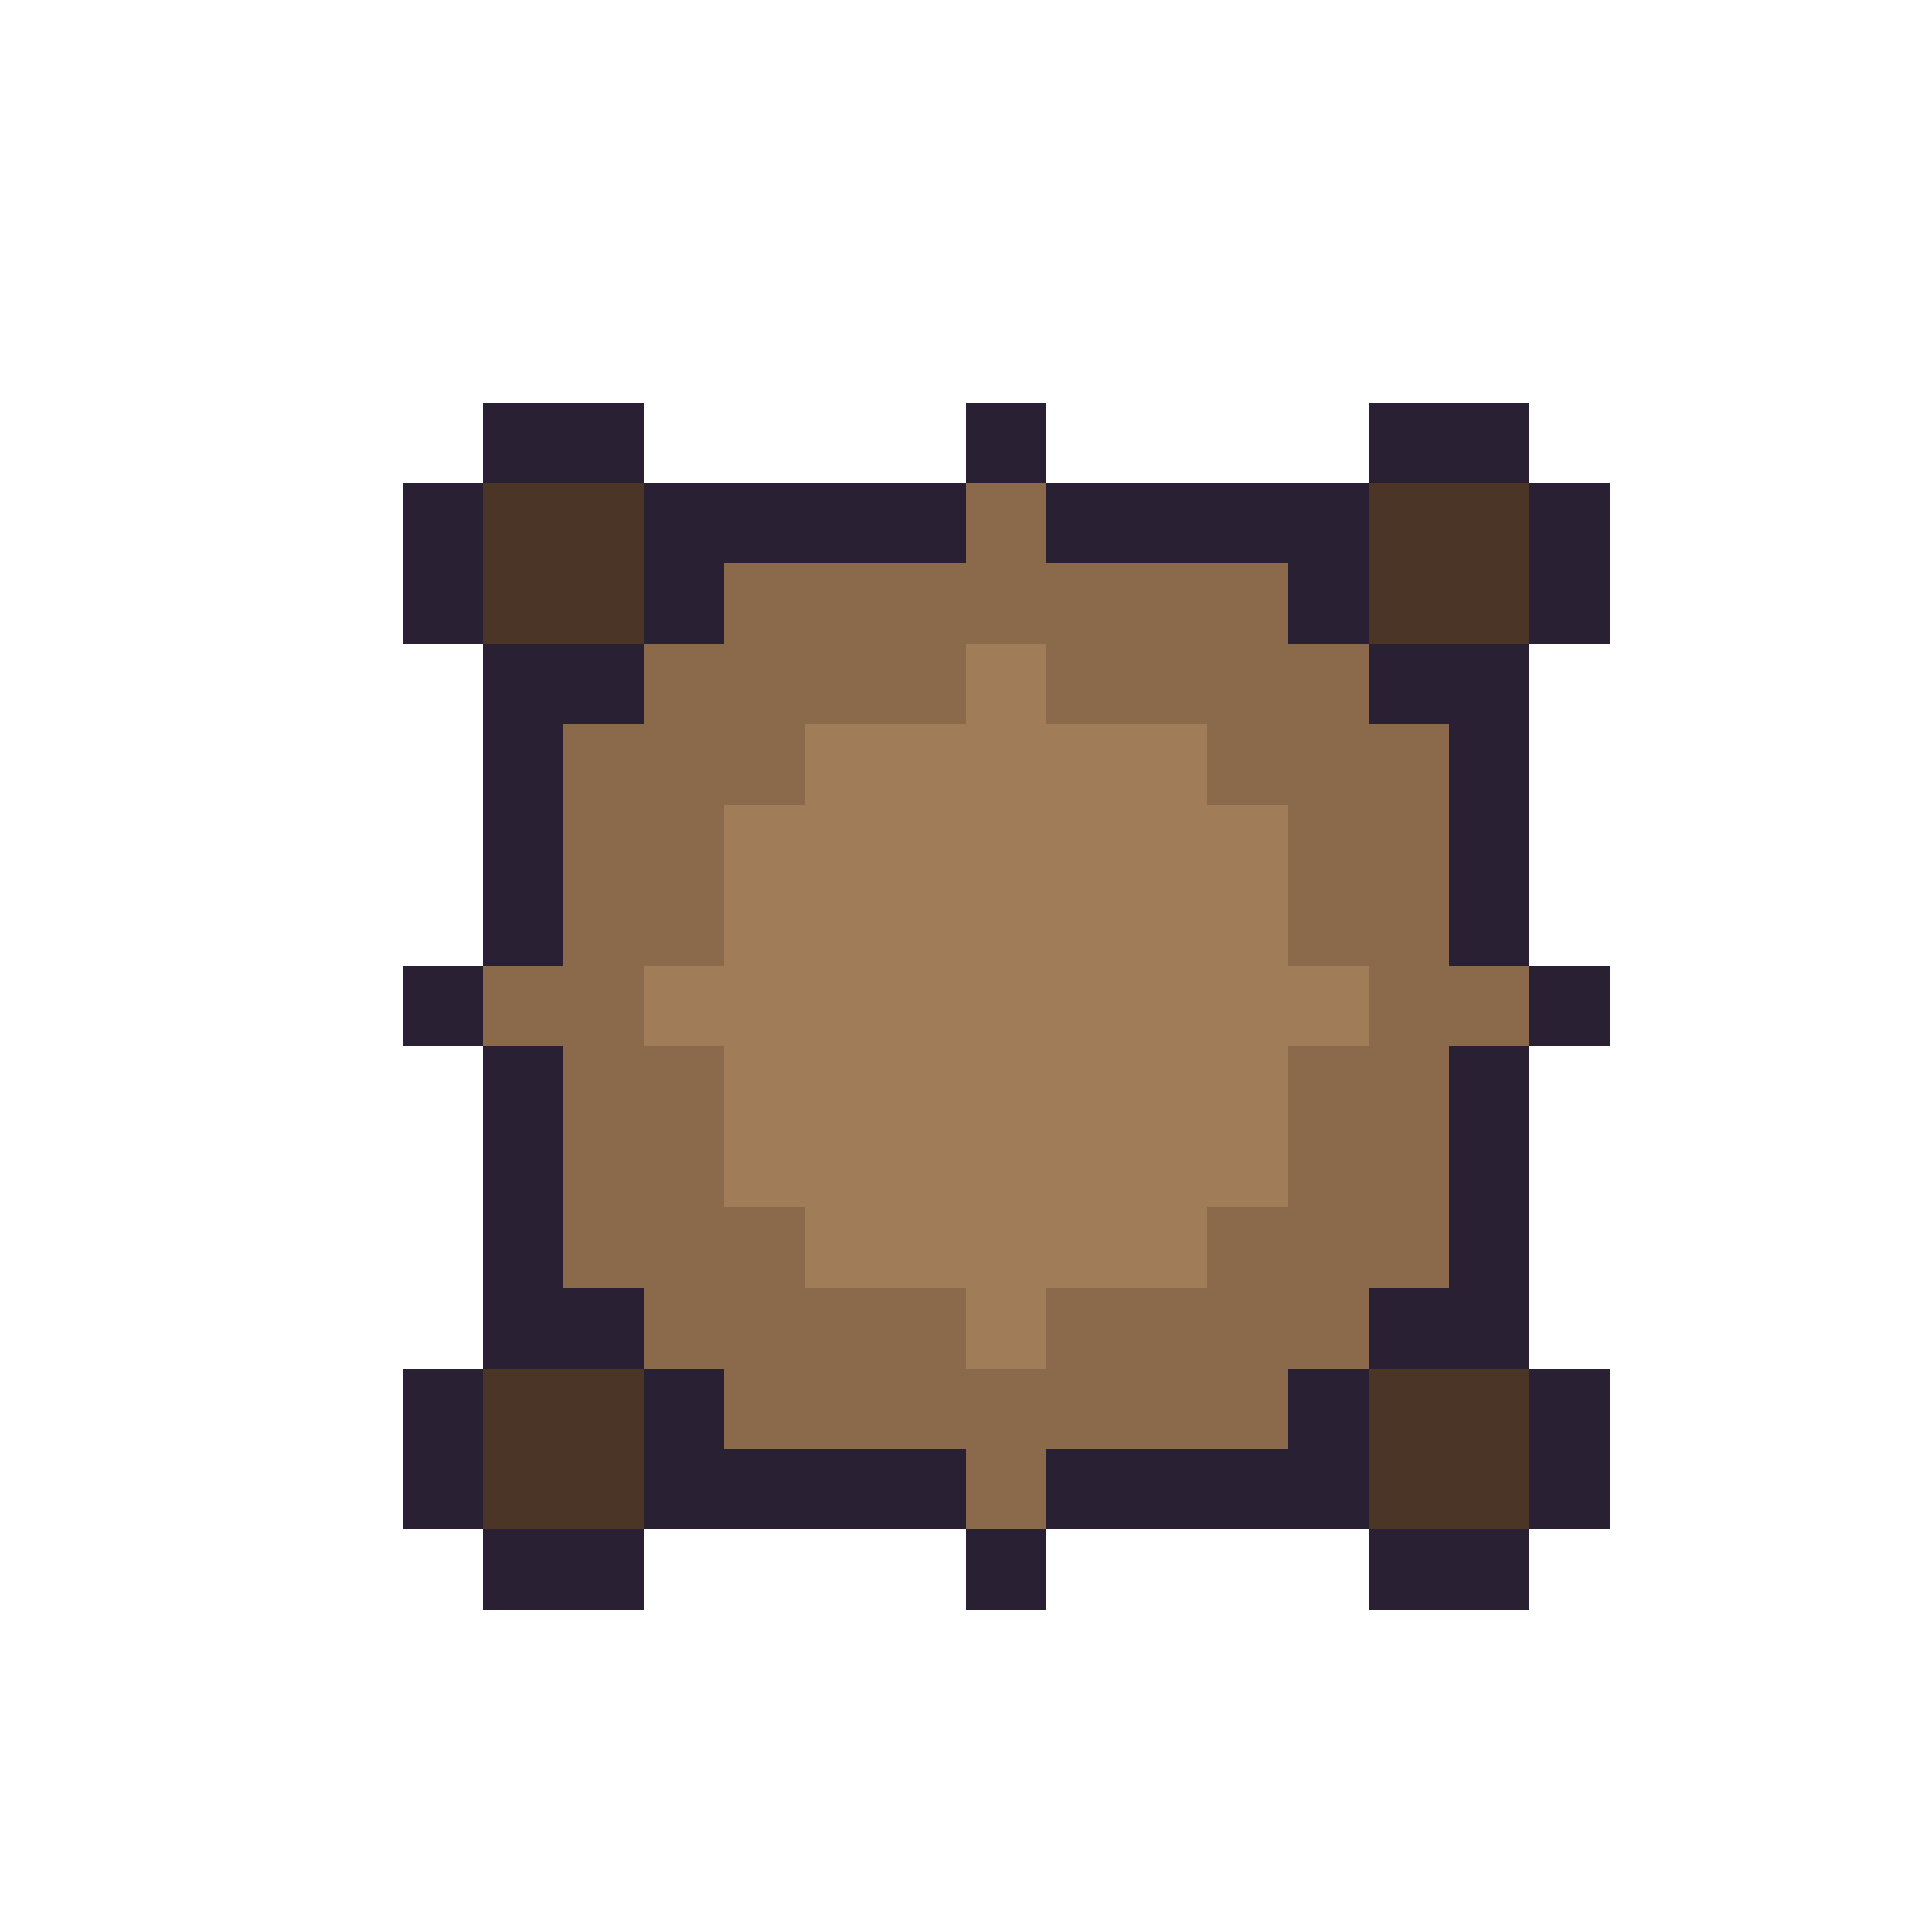
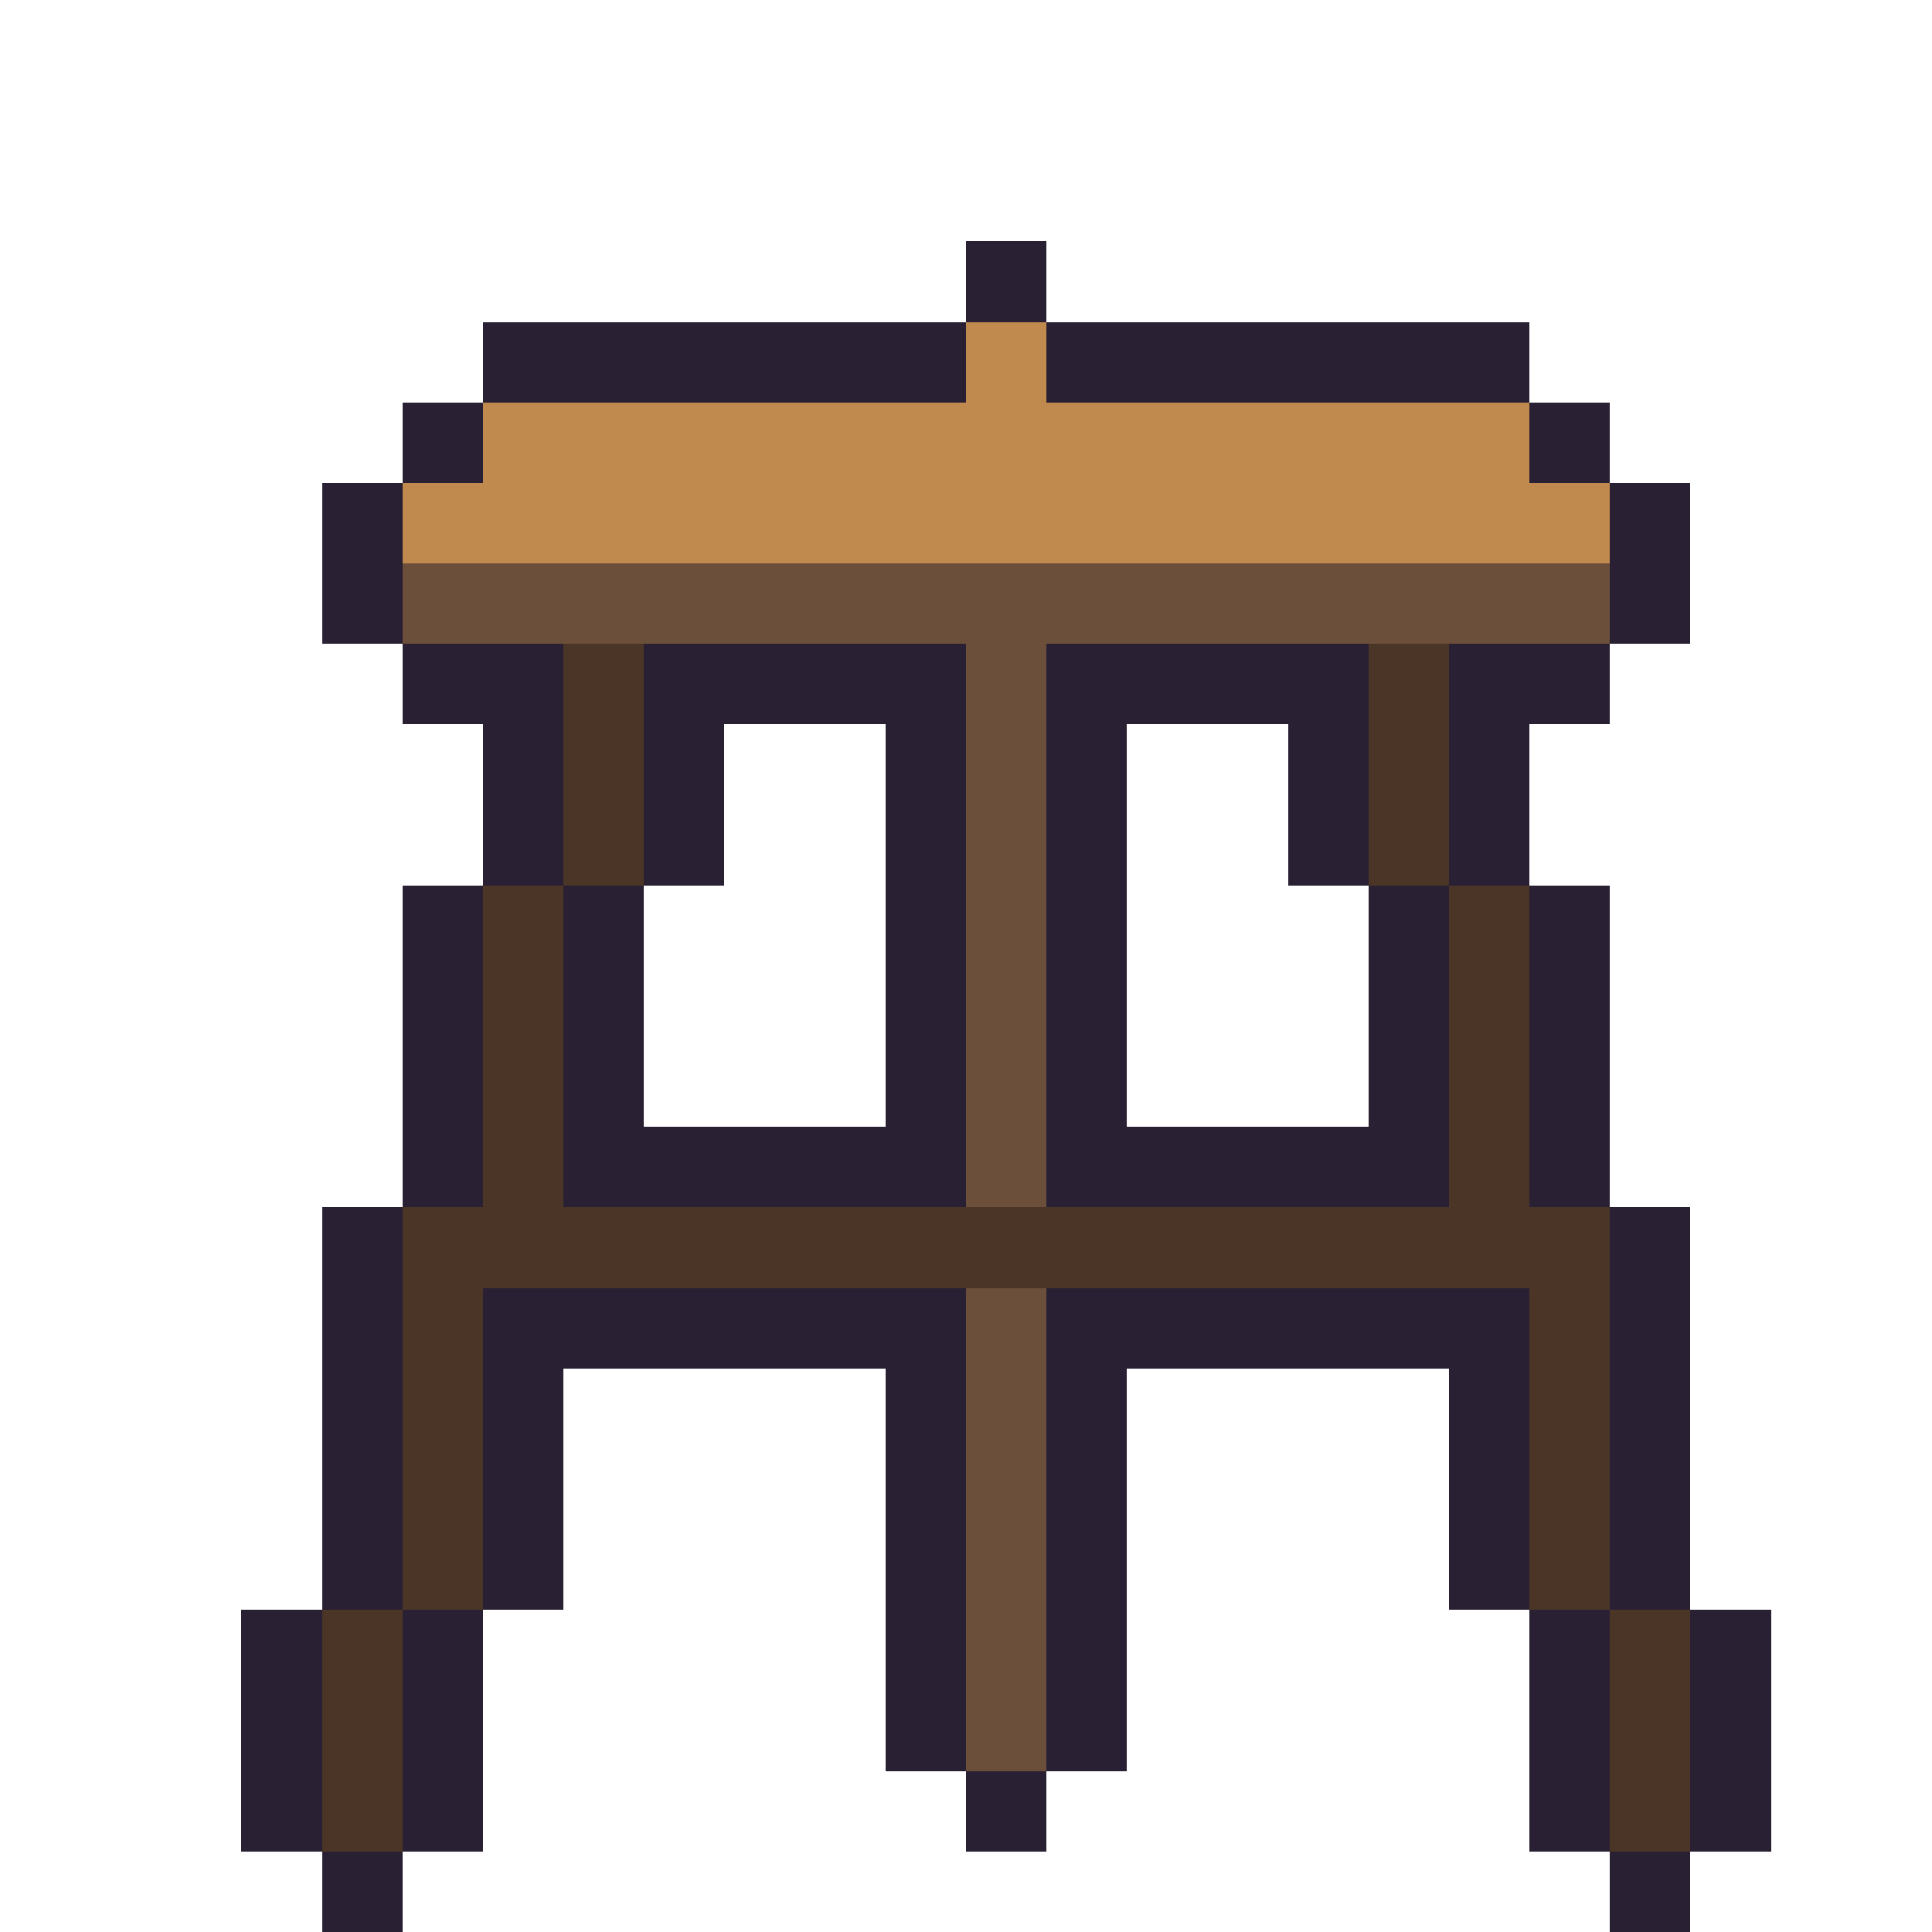
<svg xmlns="http://www.w3.org/2000/svg" viewBox="0 0 24 24" shape-rendering="crispEdges">
-   <rect x="6" y="5" width="2" height="1" fill="#2a2033" />
-   <rect x="12" y="5" width="1" height="1" fill="#2a2033" />
-   <rect x="17" y="5" width="2" height="1" fill="#2a2033" />
-   <rect x="5" y="6" width="1" height="1" fill="#2a2033" />
-   <rect x="6" y="6" width="2" height="1" fill="#4a3526" />
-   <rect x="8" y="6" width="4" height="1" fill="#2a2033" />
-   <rect x="12" y="6" width="1" height="1" fill="#8a6a4a" />
-   <rect x="13" y="6" width="4" height="1" fill="#2a2033" />
-   <rect x="17" y="6" width="2" height="1" fill="#4a3526" />
-   <rect x="19" y="6" width="1" height="1" fill="#2a2033" />
-   <rect x="5" y="7" width="1" height="1" fill="#2a2033" />
-   <rect x="6" y="7" width="2" height="1" fill="#4a3526" />
-   <rect x="8" y="7" width="1" height="1" fill="#2a2033" />
-   <rect x="9" y="7" width="7" height="1" fill="#8a6a4a" />
-   <rect x="16" y="7" width="1" height="1" fill="#2a2033" />
-   <rect x="17" y="7" width="2" height="1" fill="#4a3526" />
-   <rect x="19" y="7" width="1" height="1" fill="#2a2033" />
-   <rect x="6" y="8" width="2" height="1" fill="#2a2033" />
-   <rect x="8" y="8" width="4" height="1" fill="#8a6a4a" />
-   <rect x="12" y="8" width="1" height="1" fill="#a07d58" />
-   <rect x="13" y="8" width="4" height="1" fill="#8a6a4a" />
-   <rect x="17" y="8" width="2" height="1" fill="#2a2033" />
+   <rect x="12" y="3" width="1" height="1" fill="#2a2033" />
+   <rect x="6" y="4" width="6" height="1" fill="#2a2033" />
+   <rect x="12" y="4" width="1" height="1" fill="#c08a4e" />
+   <rect x="13" y="4" width="6" height="1" fill="#2a2033" />
+   <rect x="5" y="5" width="1" height="1" fill="#2a2033" />
+   <rect x="6" y="5" width="13" height="1" fill="#c08a4e" />
+   <rect x="19" y="5" width="1" height="1" fill="#2a2033" />
+   <rect x="4" y="6" width="1" height="1" fill="#2a2033" />
+   <rect x="5" y="6" width="15" height="1" fill="#c08a4e" />
+   <rect x="20" y="6" width="1" height="1" fill="#2a2033" />
+   <rect x="4" y="7" width="1" height="1" fill="#2a2033" />
+   <rect x="5" y="7" width="15" height="1" fill="#6b4f3a" />
+   <rect x="20" y="7" width="1" height="1" fill="#2a2033" />
+   <rect x="5" y="8" width="2" height="1" fill="#2a2033" />
+   <rect x="7" y="8" width="1" height="1" fill="#4a3526" />
+   <rect x="8" y="8" width="4" height="1" fill="#2a2033" />
+   <rect x="12" y="8" width="1" height="1" fill="#6b4f3a" />
+   <rect x="13" y="8" width="4" height="1" fill="#2a2033" />
+   <rect x="17" y="8" width="1" height="1" fill="#4a3526" />
+   <rect x="18" y="8" width="2" height="1" fill="#2a2033" />
  <rect x="6" y="9" width="1" height="1" fill="#2a2033" />
-   <rect x="7" y="9" width="3" height="1" fill="#8a6a4a" />
-   <rect x="10" y="9" width="5" height="1" fill="#a07d58" />
-   <rect x="15" y="9" width="3" height="1" fill="#8a6a4a" />
+   <rect x="7" y="9" width="1" height="1" fill="#4a3526" />
+   <rect x="8" y="9" width="1" height="1" fill="#2a2033" />
+   <rect x="11" y="9" width="1" height="1" fill="#2a2033" />
+   <rect x="12" y="9" width="1" height="1" fill="#6b4f3a" />
+   <rect x="13" y="9" width="1" height="1" fill="#2a2033" />
+   <rect x="16" y="9" width="1" height="1" fill="#2a2033" />
+   <rect x="17" y="9" width="1" height="1" fill="#4a3526" />
  <rect x="18" y="9" width="1" height="1" fill="#2a2033" />
  <rect x="6" y="10" width="1" height="1" fill="#2a2033" />
-   <rect x="7" y="10" width="2" height="1" fill="#8a6a4a" />
-   <rect x="9" y="10" width="7" height="1" fill="#a07d58" />
-   <rect x="16" y="10" width="2" height="1" fill="#8a6a4a" />
+   <rect x="7" y="10" width="1" height="1" fill="#4a3526" />
+   <rect x="8" y="10" width="1" height="1" fill="#2a2033" />
+   <rect x="11" y="10" width="1" height="1" fill="#2a2033" />
+   <rect x="12" y="10" width="1" height="1" fill="#6b4f3a" />
+   <rect x="13" y="10" width="1" height="1" fill="#2a2033" />
+   <rect x="16" y="10" width="1" height="1" fill="#2a2033" />
+   <rect x="17" y="10" width="1" height="1" fill="#4a3526" />
  <rect x="18" y="10" width="1" height="1" fill="#2a2033" />
-   <rect x="6" y="11" width="1" height="1" fill="#2a2033" />
-   <rect x="7" y="11" width="2" height="1" fill="#8a6a4a" />
-   <rect x="9" y="11" width="7" height="1" fill="#a07d58" />
-   <rect x="16" y="11" width="2" height="1" fill="#8a6a4a" />
-   <rect x="18" y="11" width="1" height="1" fill="#2a2033" />
+   <rect x="5" y="11" width="1" height="1" fill="#2a2033" />
+   <rect x="6" y="11" width="1" height="1" fill="#4a3526" />
+   <rect x="7" y="11" width="1" height="1" fill="#2a2033" />
+   <rect x="11" y="11" width="1" height="1" fill="#2a2033" />
+   <rect x="12" y="11" width="1" height="1" fill="#6b4f3a" />
+   <rect x="13" y="11" width="1" height="1" fill="#2a2033" />
+   <rect x="17" y="11" width="1" height="1" fill="#2a2033" />
+   <rect x="18" y="11" width="1" height="1" fill="#4a3526" />
+   <rect x="19" y="11" width="1" height="1" fill="#2a2033" />
  <rect x="5" y="12" width="1" height="1" fill="#2a2033" />
-   <rect x="6" y="12" width="2" height="1" fill="#8a6a4a" />
-   <rect x="8" y="12" width="9" height="1" fill="#a07d58" />
-   <rect x="17" y="12" width="2" height="1" fill="#8a6a4a" />
+   <rect x="6" y="12" width="1" height="1" fill="#4a3526" />
+   <rect x="7" y="12" width="1" height="1" fill="#2a2033" />
+   <rect x="11" y="12" width="1" height="1" fill="#2a2033" />
+   <rect x="12" y="12" width="1" height="1" fill="#6b4f3a" />
+   <rect x="13" y="12" width="1" height="1" fill="#2a2033" />
+   <rect x="17" y="12" width="1" height="1" fill="#2a2033" />
+   <rect x="18" y="12" width="1" height="1" fill="#4a3526" />
  <rect x="19" y="12" width="1" height="1" fill="#2a2033" />
-   <rect x="6" y="13" width="1" height="1" fill="#2a2033" />
-   <rect x="7" y="13" width="2" height="1" fill="#8a6a4a" />
-   <rect x="9" y="13" width="7" height="1" fill="#a07d58" />
-   <rect x="16" y="13" width="2" height="1" fill="#8a6a4a" />
-   <rect x="18" y="13" width="1" height="1" fill="#2a2033" />
-   <rect x="6" y="14" width="1" height="1" fill="#2a2033" />
-   <rect x="7" y="14" width="2" height="1" fill="#8a6a4a" />
-   <rect x="9" y="14" width="7" height="1" fill="#a07d58" />
-   <rect x="16" y="14" width="2" height="1" fill="#8a6a4a" />
-   <rect x="18" y="14" width="1" height="1" fill="#2a2033" />
-   <rect x="6" y="15" width="1" height="1" fill="#2a2033" />
-   <rect x="7" y="15" width="3" height="1" fill="#8a6a4a" />
-   <rect x="10" y="15" width="5" height="1" fill="#a07d58" />
-   <rect x="15" y="15" width="3" height="1" fill="#8a6a4a" />
-   <rect x="18" y="15" width="1" height="1" fill="#2a2033" />
-   <rect x="6" y="16" width="2" height="1" fill="#2a2033" />
-   <rect x="8" y="16" width="4" height="1" fill="#8a6a4a" />
-   <rect x="12" y="16" width="1" height="1" fill="#a07d58" />
-   <rect x="13" y="16" width="4" height="1" fill="#8a6a4a" />
-   <rect x="17" y="16" width="2" height="1" fill="#2a2033" />
-   <rect x="5" y="17" width="1" height="1" fill="#2a2033" />
-   <rect x="6" y="17" width="2" height="1" fill="#4a3526" />
-   <rect x="8" y="17" width="1" height="1" fill="#2a2033" />
-   <rect x="9" y="17" width="7" height="1" fill="#8a6a4a" />
-   <rect x="16" y="17" width="1" height="1" fill="#2a2033" />
-   <rect x="17" y="17" width="2" height="1" fill="#4a3526" />
-   <rect x="19" y="17" width="1" height="1" fill="#2a2033" />
-   <rect x="5" y="18" width="1" height="1" fill="#2a2033" />
-   <rect x="6" y="18" width="2" height="1" fill="#4a3526" />
-   <rect x="8" y="18" width="4" height="1" fill="#2a2033" />
-   <rect x="12" y="18" width="1" height="1" fill="#8a6a4a" />
-   <rect x="13" y="18" width="4" height="1" fill="#2a2033" />
-   <rect x="17" y="18" width="2" height="1" fill="#4a3526" />
-   <rect x="19" y="18" width="1" height="1" fill="#2a2033" />
-   <rect x="6" y="19" width="2" height="1" fill="#2a2033" />
-   <rect x="12" y="19" width="1" height="1" fill="#2a2033" />
-   <rect x="17" y="19" width="2" height="1" fill="#2a2033" />
+   <rect x="5" y="13" width="1" height="1" fill="#2a2033" />
+   <rect x="6" y="13" width="1" height="1" fill="#4a3526" />
+   <rect x="7" y="13" width="1" height="1" fill="#2a2033" />
+   <rect x="11" y="13" width="1" height="1" fill="#2a2033" />
+   <rect x="12" y="13" width="1" height="1" fill="#6b4f3a" />
+   <rect x="13" y="13" width="1" height="1" fill="#2a2033" />
+   <rect x="17" y="13" width="1" height="1" fill="#2a2033" />
+   <rect x="18" y="13" width="1" height="1" fill="#4a3526" />
+   <rect x="19" y="13" width="1" height="1" fill="#2a2033" />
+   <rect x="5" y="14" width="1" height="1" fill="#2a2033" />
+   <rect x="6" y="14" width="1" height="1" fill="#4a3526" />
+   <rect x="7" y="14" width="5" height="1" fill="#2a2033" />
+   <rect x="12" y="14" width="1" height="1" fill="#6b4f3a" />
+   <rect x="13" y="14" width="5" height="1" fill="#2a2033" />
+   <rect x="18" y="14" width="1" height="1" fill="#4a3526" />
+   <rect x="19" y="14" width="1" height="1" fill="#2a2033" />
+   <rect x="4" y="15" width="1" height="1" fill="#2a2033" />
+   <rect x="5" y="15" width="15" height="1" fill="#4a3526" />
+   <rect x="20" y="15" width="1" height="1" fill="#2a2033" />
+   <rect x="4" y="16" width="1" height="1" fill="#2a2033" />
+   <rect x="5" y="16" width="1" height="1" fill="#4a3526" />
+   <rect x="6" y="16" width="6" height="1" fill="#2a2033" />
+   <rect x="12" y="16" width="1" height="1" fill="#6b4f3a" />
+   <rect x="13" y="16" width="6" height="1" fill="#2a2033" />
+   <rect x="19" y="16" width="1" height="1" fill="#4a3526" />
+   <rect x="20" y="16" width="1" height="1" fill="#2a2033" />
+   <rect x="4" y="17" width="1" height="1" fill="#2a2033" />
+   <rect x="5" y="17" width="1" height="1" fill="#4a3526" />
+   <rect x="6" y="17" width="1" height="1" fill="#2a2033" />
+   <rect x="11" y="17" width="1" height="1" fill="#2a2033" />
+   <rect x="12" y="17" width="1" height="1" fill="#6b4f3a" />
+   <rect x="13" y="17" width="1" height="1" fill="#2a2033" />
+   <rect x="18" y="17" width="1" height="1" fill="#2a2033" />
+   <rect x="19" y="17" width="1" height="1" fill="#4a3526" />
+   <rect x="20" y="17" width="1" height="1" fill="#2a2033" />
+   <rect x="4" y="18" width="1" height="1" fill="#2a2033" />
+   <rect x="5" y="18" width="1" height="1" fill="#4a3526" />
+   <rect x="6" y="18" width="1" height="1" fill="#2a2033" />
+   <rect x="11" y="18" width="1" height="1" fill="#2a2033" />
+   <rect x="12" y="18" width="1" height="1" fill="#6b4f3a" />
+   <rect x="13" y="18" width="1" height="1" fill="#2a2033" />
+   <rect x="18" y="18" width="1" height="1" fill="#2a2033" />
+   <rect x="19" y="18" width="1" height="1" fill="#4a3526" />
+   <rect x="20" y="18" width="1" height="1" fill="#2a2033" />
+   <rect x="4" y="19" width="1" height="1" fill="#2a2033" />
+   <rect x="5" y="19" width="1" height="1" fill="#4a3526" />
+   <rect x="6" y="19" width="1" height="1" fill="#2a2033" />
+   <rect x="11" y="19" width="1" height="1" fill="#2a2033" />
+   <rect x="12" y="19" width="1" height="1" fill="#6b4f3a" />
+   <rect x="13" y="19" width="1" height="1" fill="#2a2033" />
+   <rect x="18" y="19" width="1" height="1" fill="#2a2033" />
+   <rect x="19" y="19" width="1" height="1" fill="#4a3526" />
+   <rect x="20" y="19" width="1" height="1" fill="#2a2033" />
+   <rect x="3" y="20" width="1" height="1" fill="#2a2033" />
+   <rect x="4" y="20" width="1" height="1" fill="#4a3526" />
+   <rect x="5" y="20" width="1" height="1" fill="#2a2033" />
+   <rect x="11" y="20" width="1" height="1" fill="#2a2033" />
+   <rect x="12" y="20" width="1" height="1" fill="#6b4f3a" />
+   <rect x="13" y="20" width="1" height="1" fill="#2a2033" />
+   <rect x="19" y="20" width="1" height="1" fill="#2a2033" />
+   <rect x="20" y="20" width="1" height="1" fill="#4a3526" />
+   <rect x="21" y="20" width="1" height="1" fill="#2a2033" />
+   <rect x="3" y="21" width="1" height="1" fill="#2a2033" />
+   <rect x="4" y="21" width="1" height="1" fill="#4a3526" />
+   <rect x="5" y="21" width="1" height="1" fill="#2a2033" />
+   <rect x="11" y="21" width="1" height="1" fill="#2a2033" />
+   <rect x="12" y="21" width="1" height="1" fill="#6b4f3a" />
+   <rect x="13" y="21" width="1" height="1" fill="#2a2033" />
+   <rect x="19" y="21" width="1" height="1" fill="#2a2033" />
+   <rect x="20" y="21" width="1" height="1" fill="#4a3526" />
+   <rect x="21" y="21" width="1" height="1" fill="#2a2033" />
+   <rect x="3" y="22" width="1" height="1" fill="#2a2033" />
+   <rect x="4" y="22" width="1" height="1" fill="#4a3526" />
+   <rect x="5" y="22" width="1" height="1" fill="#2a2033" />
+   <rect x="12" y="22" width="1" height="1" fill="#2a2033" />
+   <rect x="19" y="22" width="1" height="1" fill="#2a2033" />
+   <rect x="20" y="22" width="1" height="1" fill="#4a3526" />
+   <rect x="21" y="22" width="1" height="1" fill="#2a2033" />
+   <rect x="4" y="23" width="1" height="1" fill="#2a2033" />
+   <rect x="20" y="23" width="1" height="1" fill="#2a2033" />
</svg>
